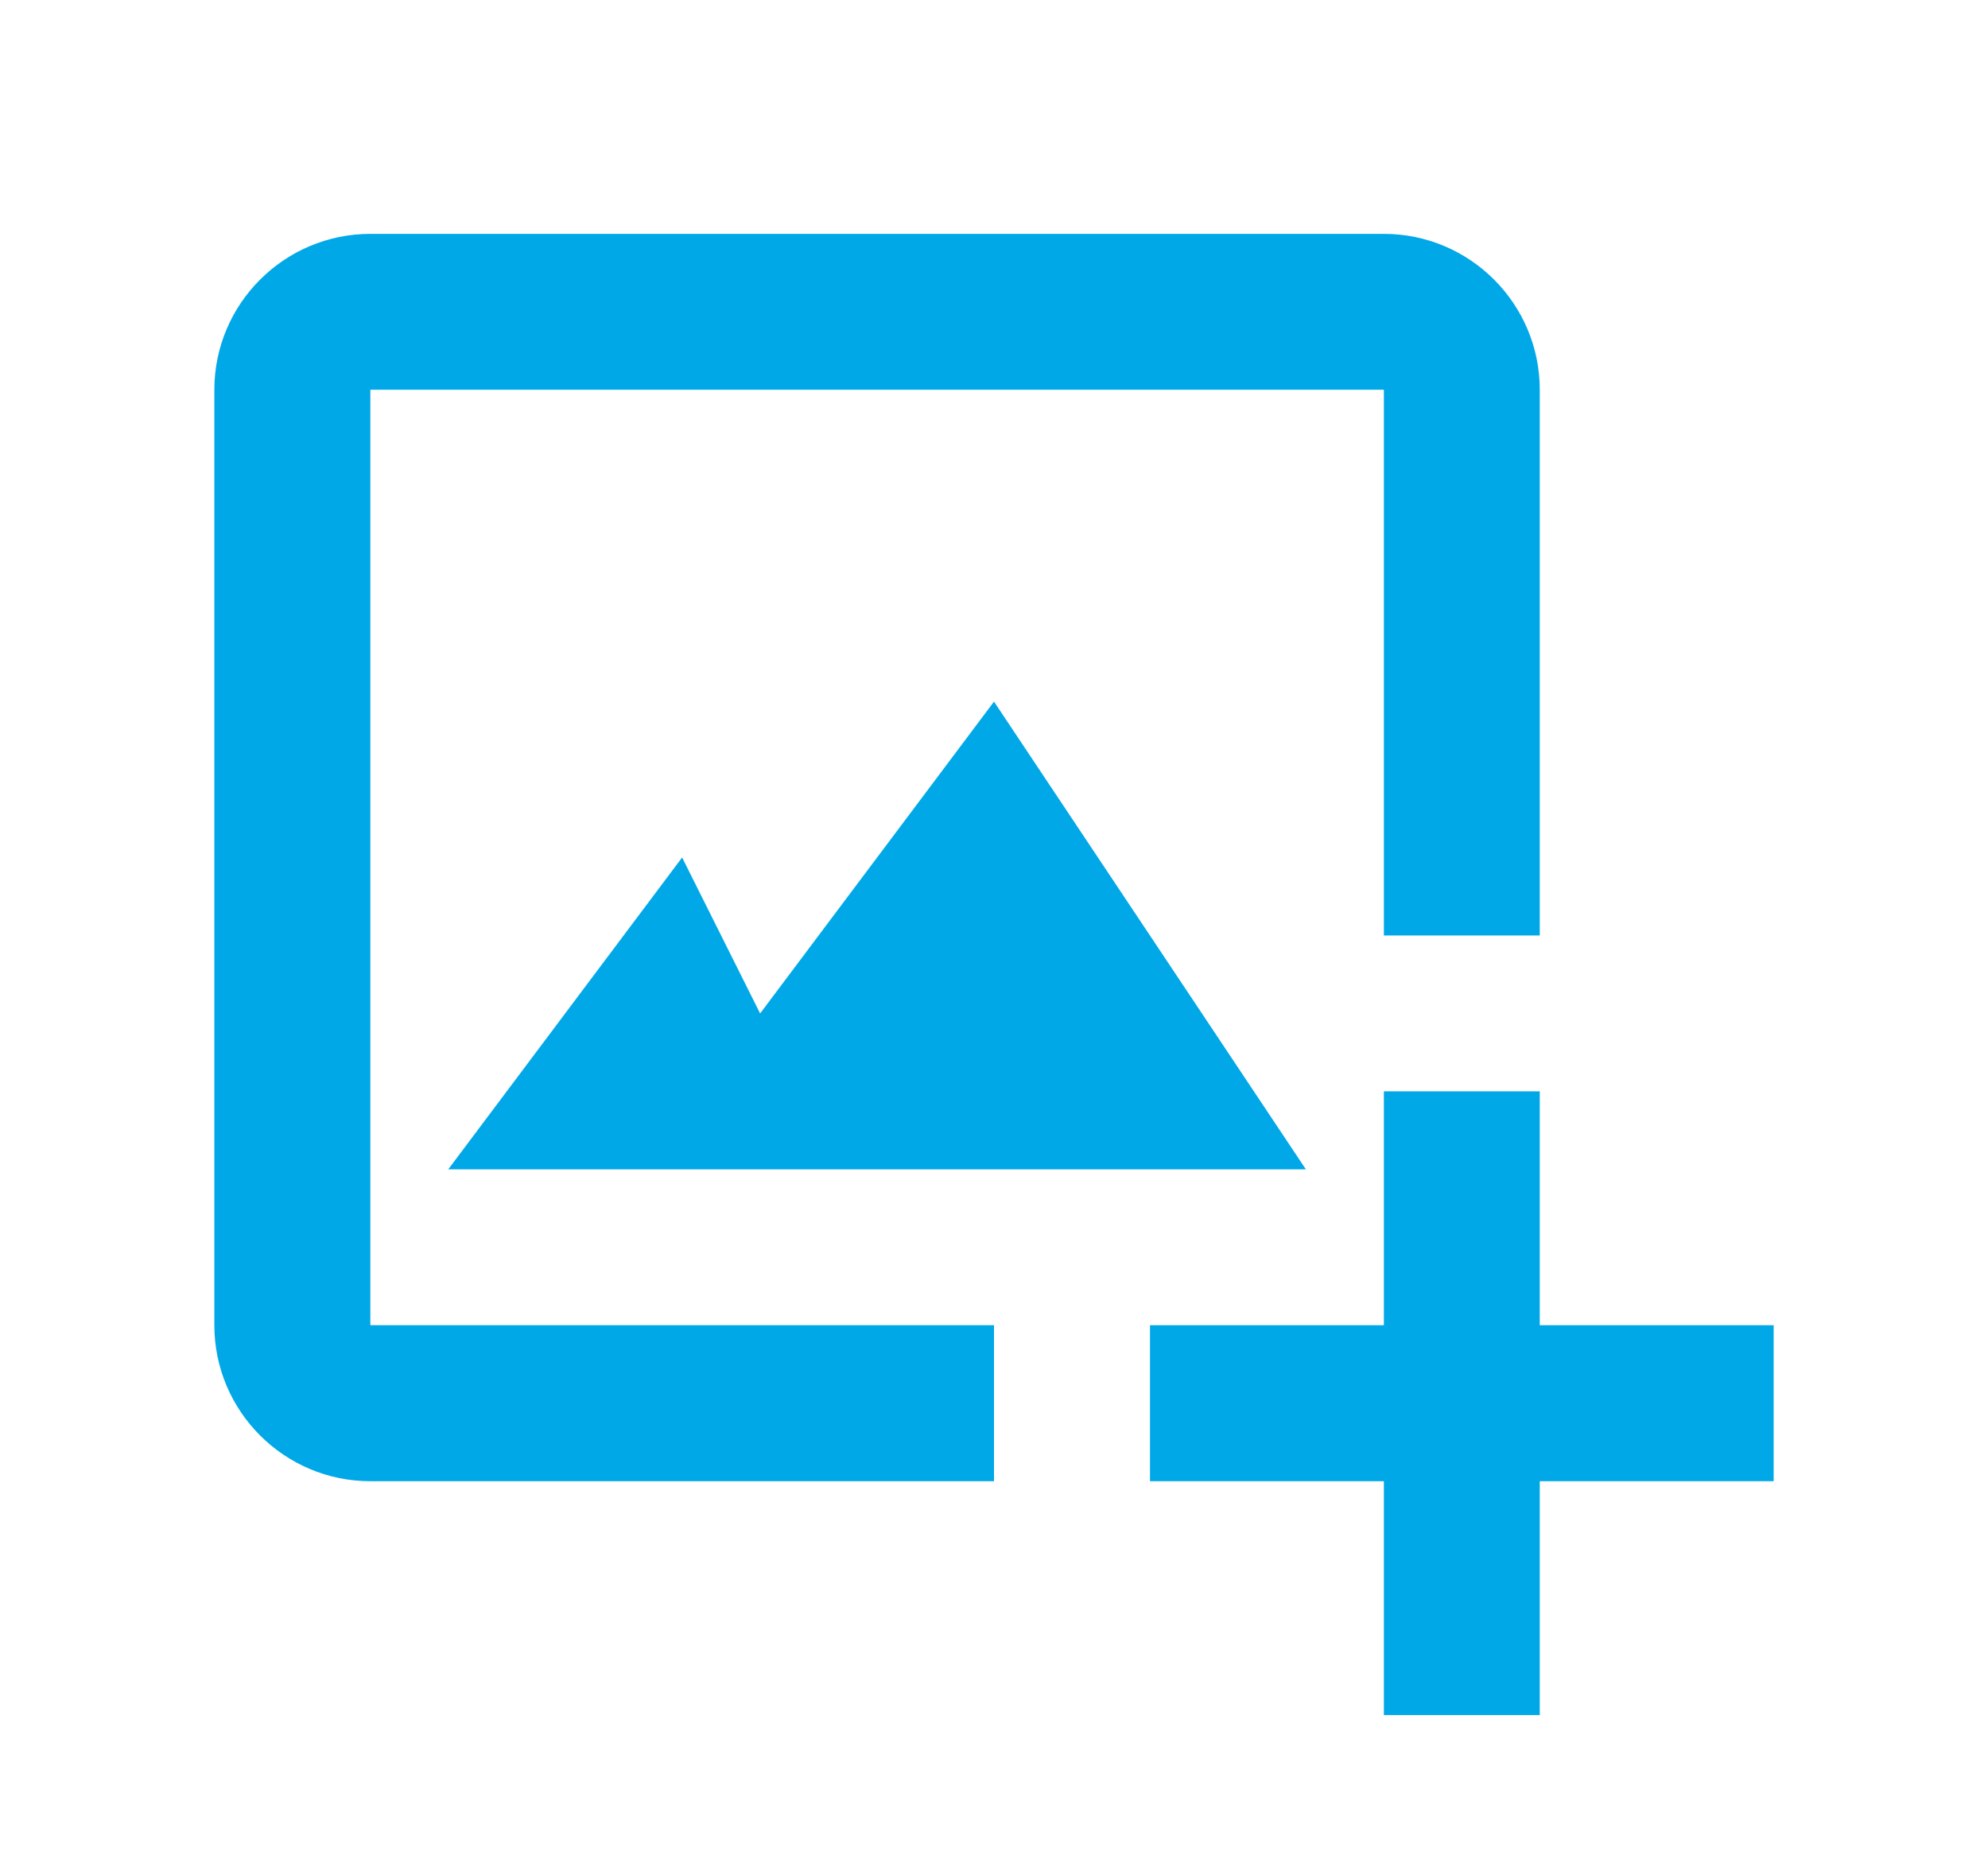
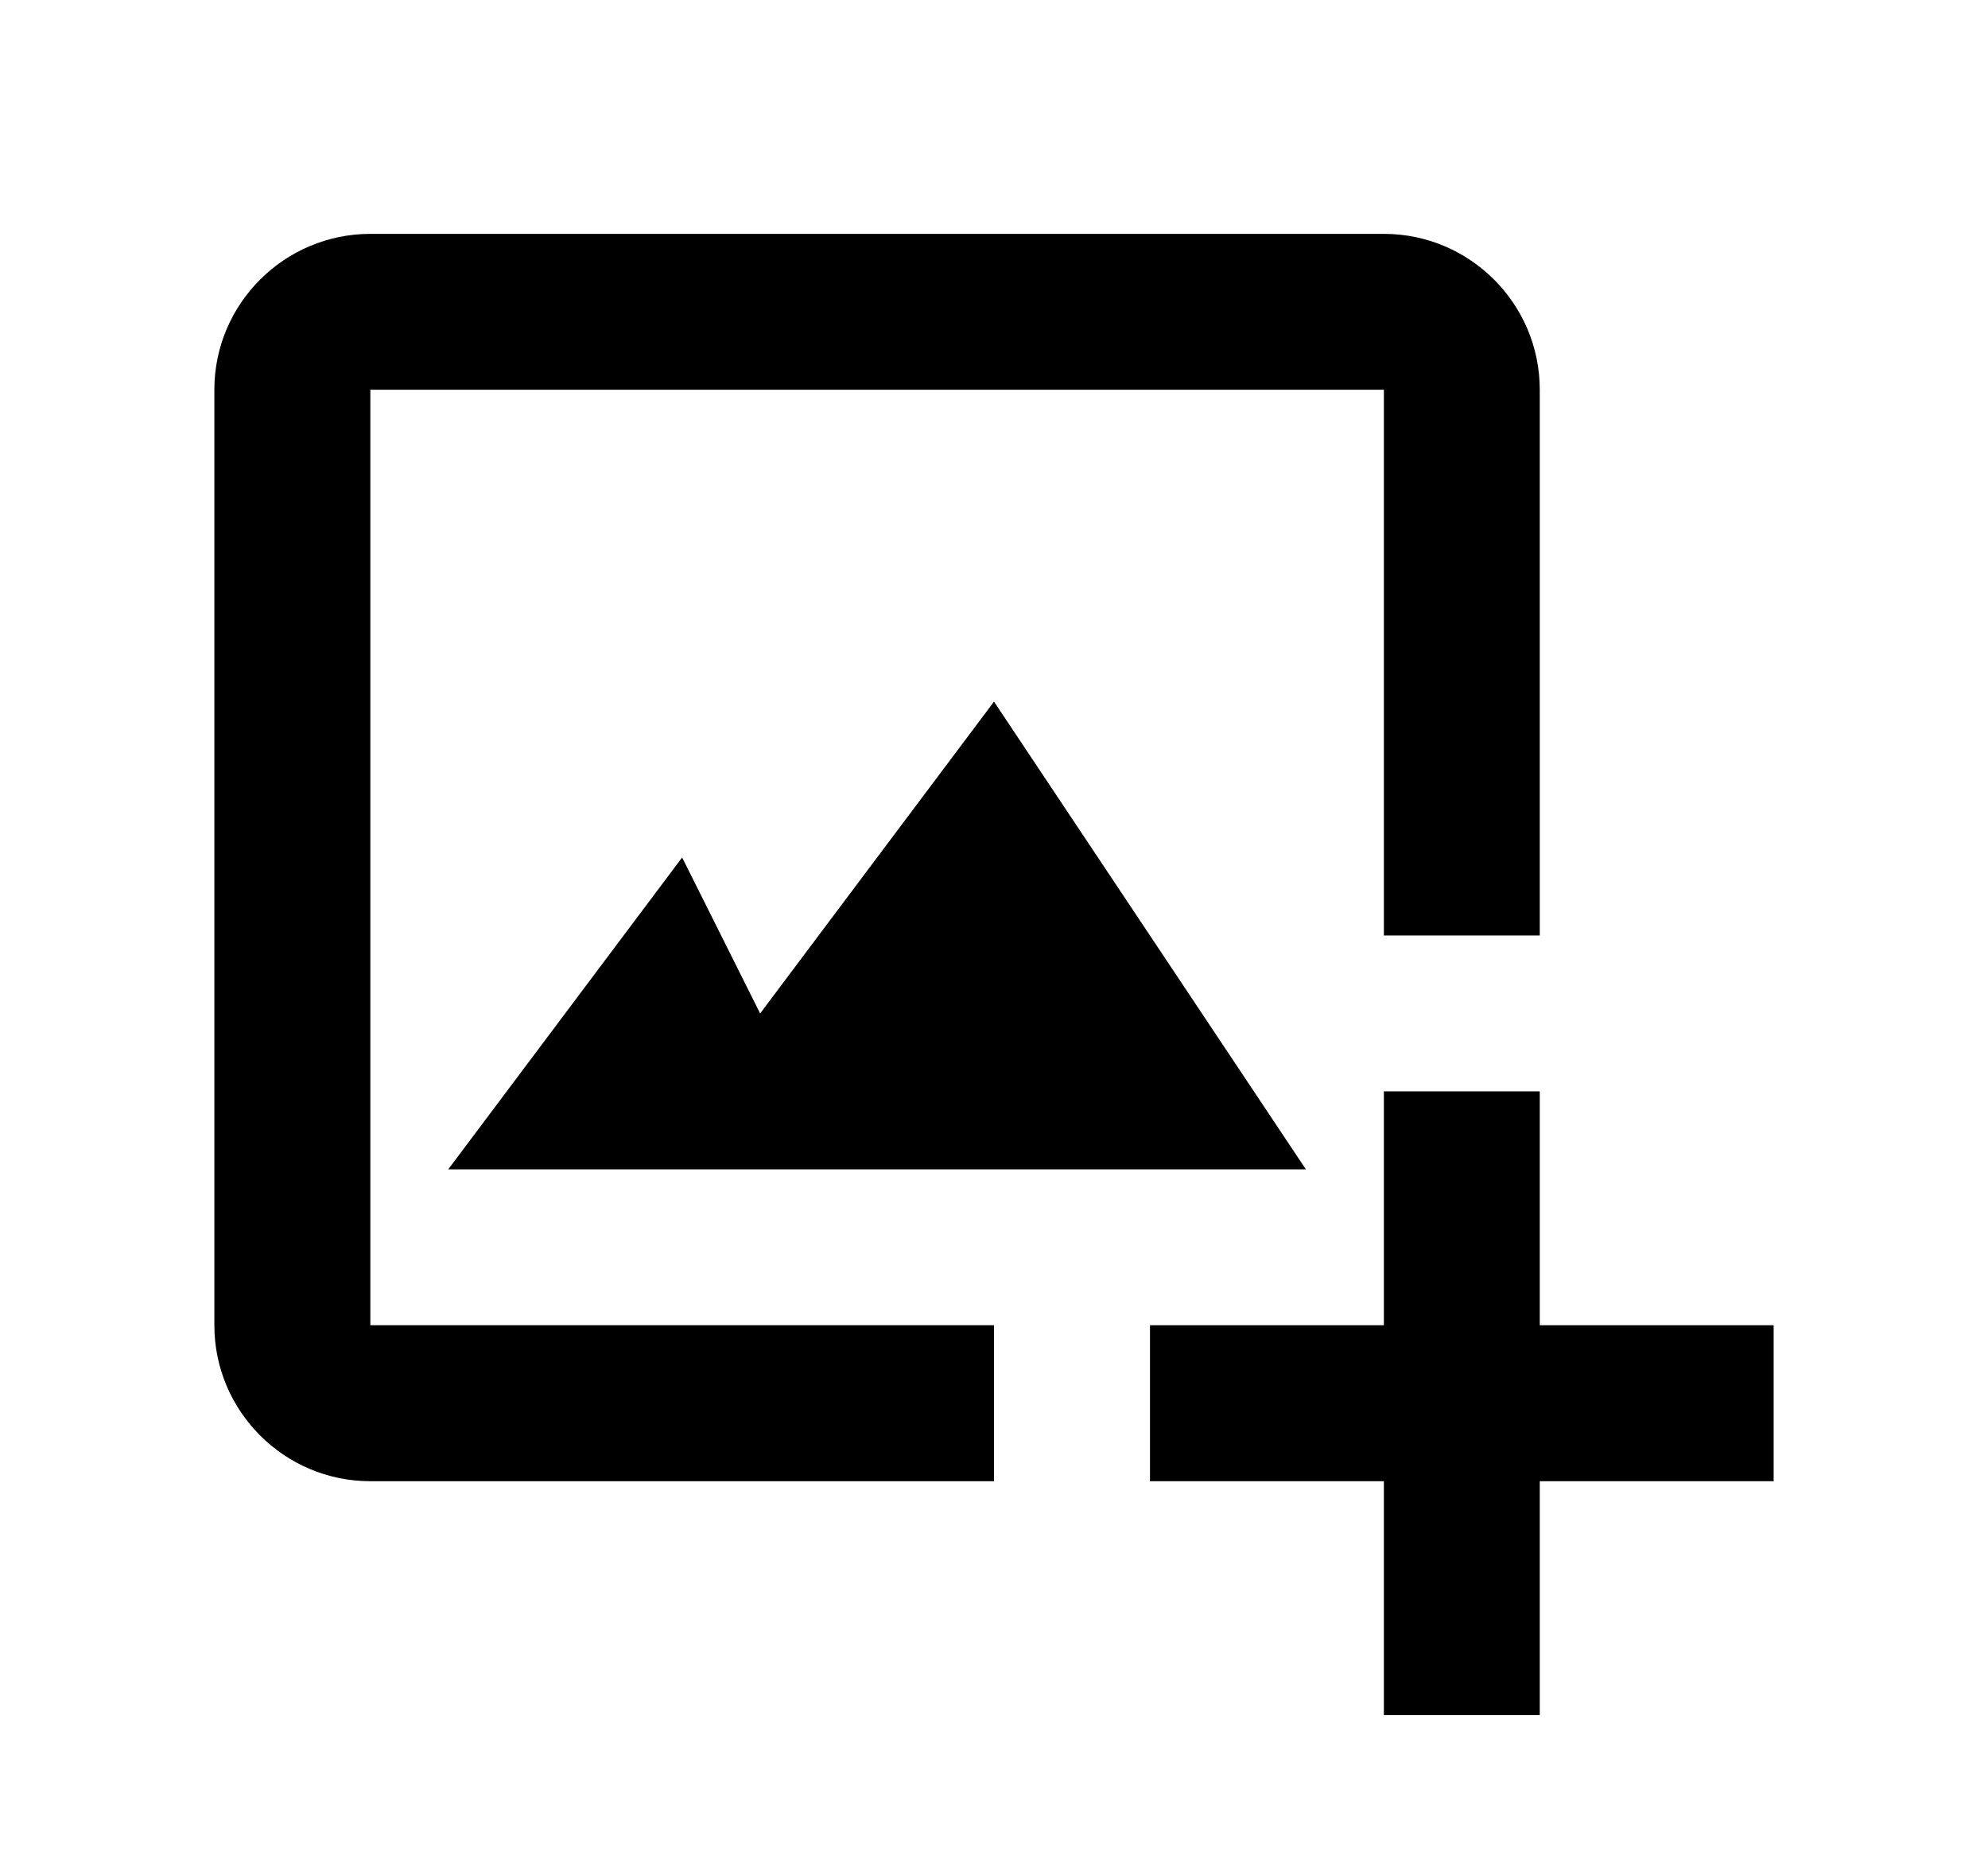
- <svg xmlns="http://www.w3.org/2000/svg" width="17" height="16" viewBox="0 0 17 16" fill="none">
-   <path d="M3.167 3.333H11.834V8H13.167V3.333C13.167 2.598 12.569 2 11.834 2H3.167C2.432 2 1.833 2.598 1.833 3.333V11.333C1.833 12.069 2.432 12.667 3.167 12.667H8.5V11.333H3.167V3.333Z" fill="#00A8E8" />
-   <path d="M5.833 7.333L3.833 10H11.167L8.5 6L6.5 8.667L5.833 7.333Z" fill="#00A8E8" />
-   <path d="M13.167 9.333H11.834V11.333H9.834V12.667H11.834V14.667H13.167V12.667H15.167V11.333H13.167V9.333Z" fill="#00A8E8" />
+ <svg xmlns="http://www.w3.org/2000/svg" width="17" height="16" viewBox="0 0 17 16">
+   <path d="M3.167 3.333H11.834V8H13.167V3.333C13.167 2.598 12.569 2 11.834 2H3.167C2.432 2 1.833 2.598 1.833 3.333V11.333C1.833 12.069 2.432 12.667 3.167 12.667H8.5V11.333H3.167V3.333Z" />
+   <path d="M5.833 7.333L3.833 10H11.167L8.5 6L6.5 8.667L5.833 7.333Z" />
+   <path d="M13.167 9.333H11.834V11.333H9.834V12.667H11.834V14.667H13.167V12.667H15.167V11.333H13.167V9.333Z" />
</svg>
